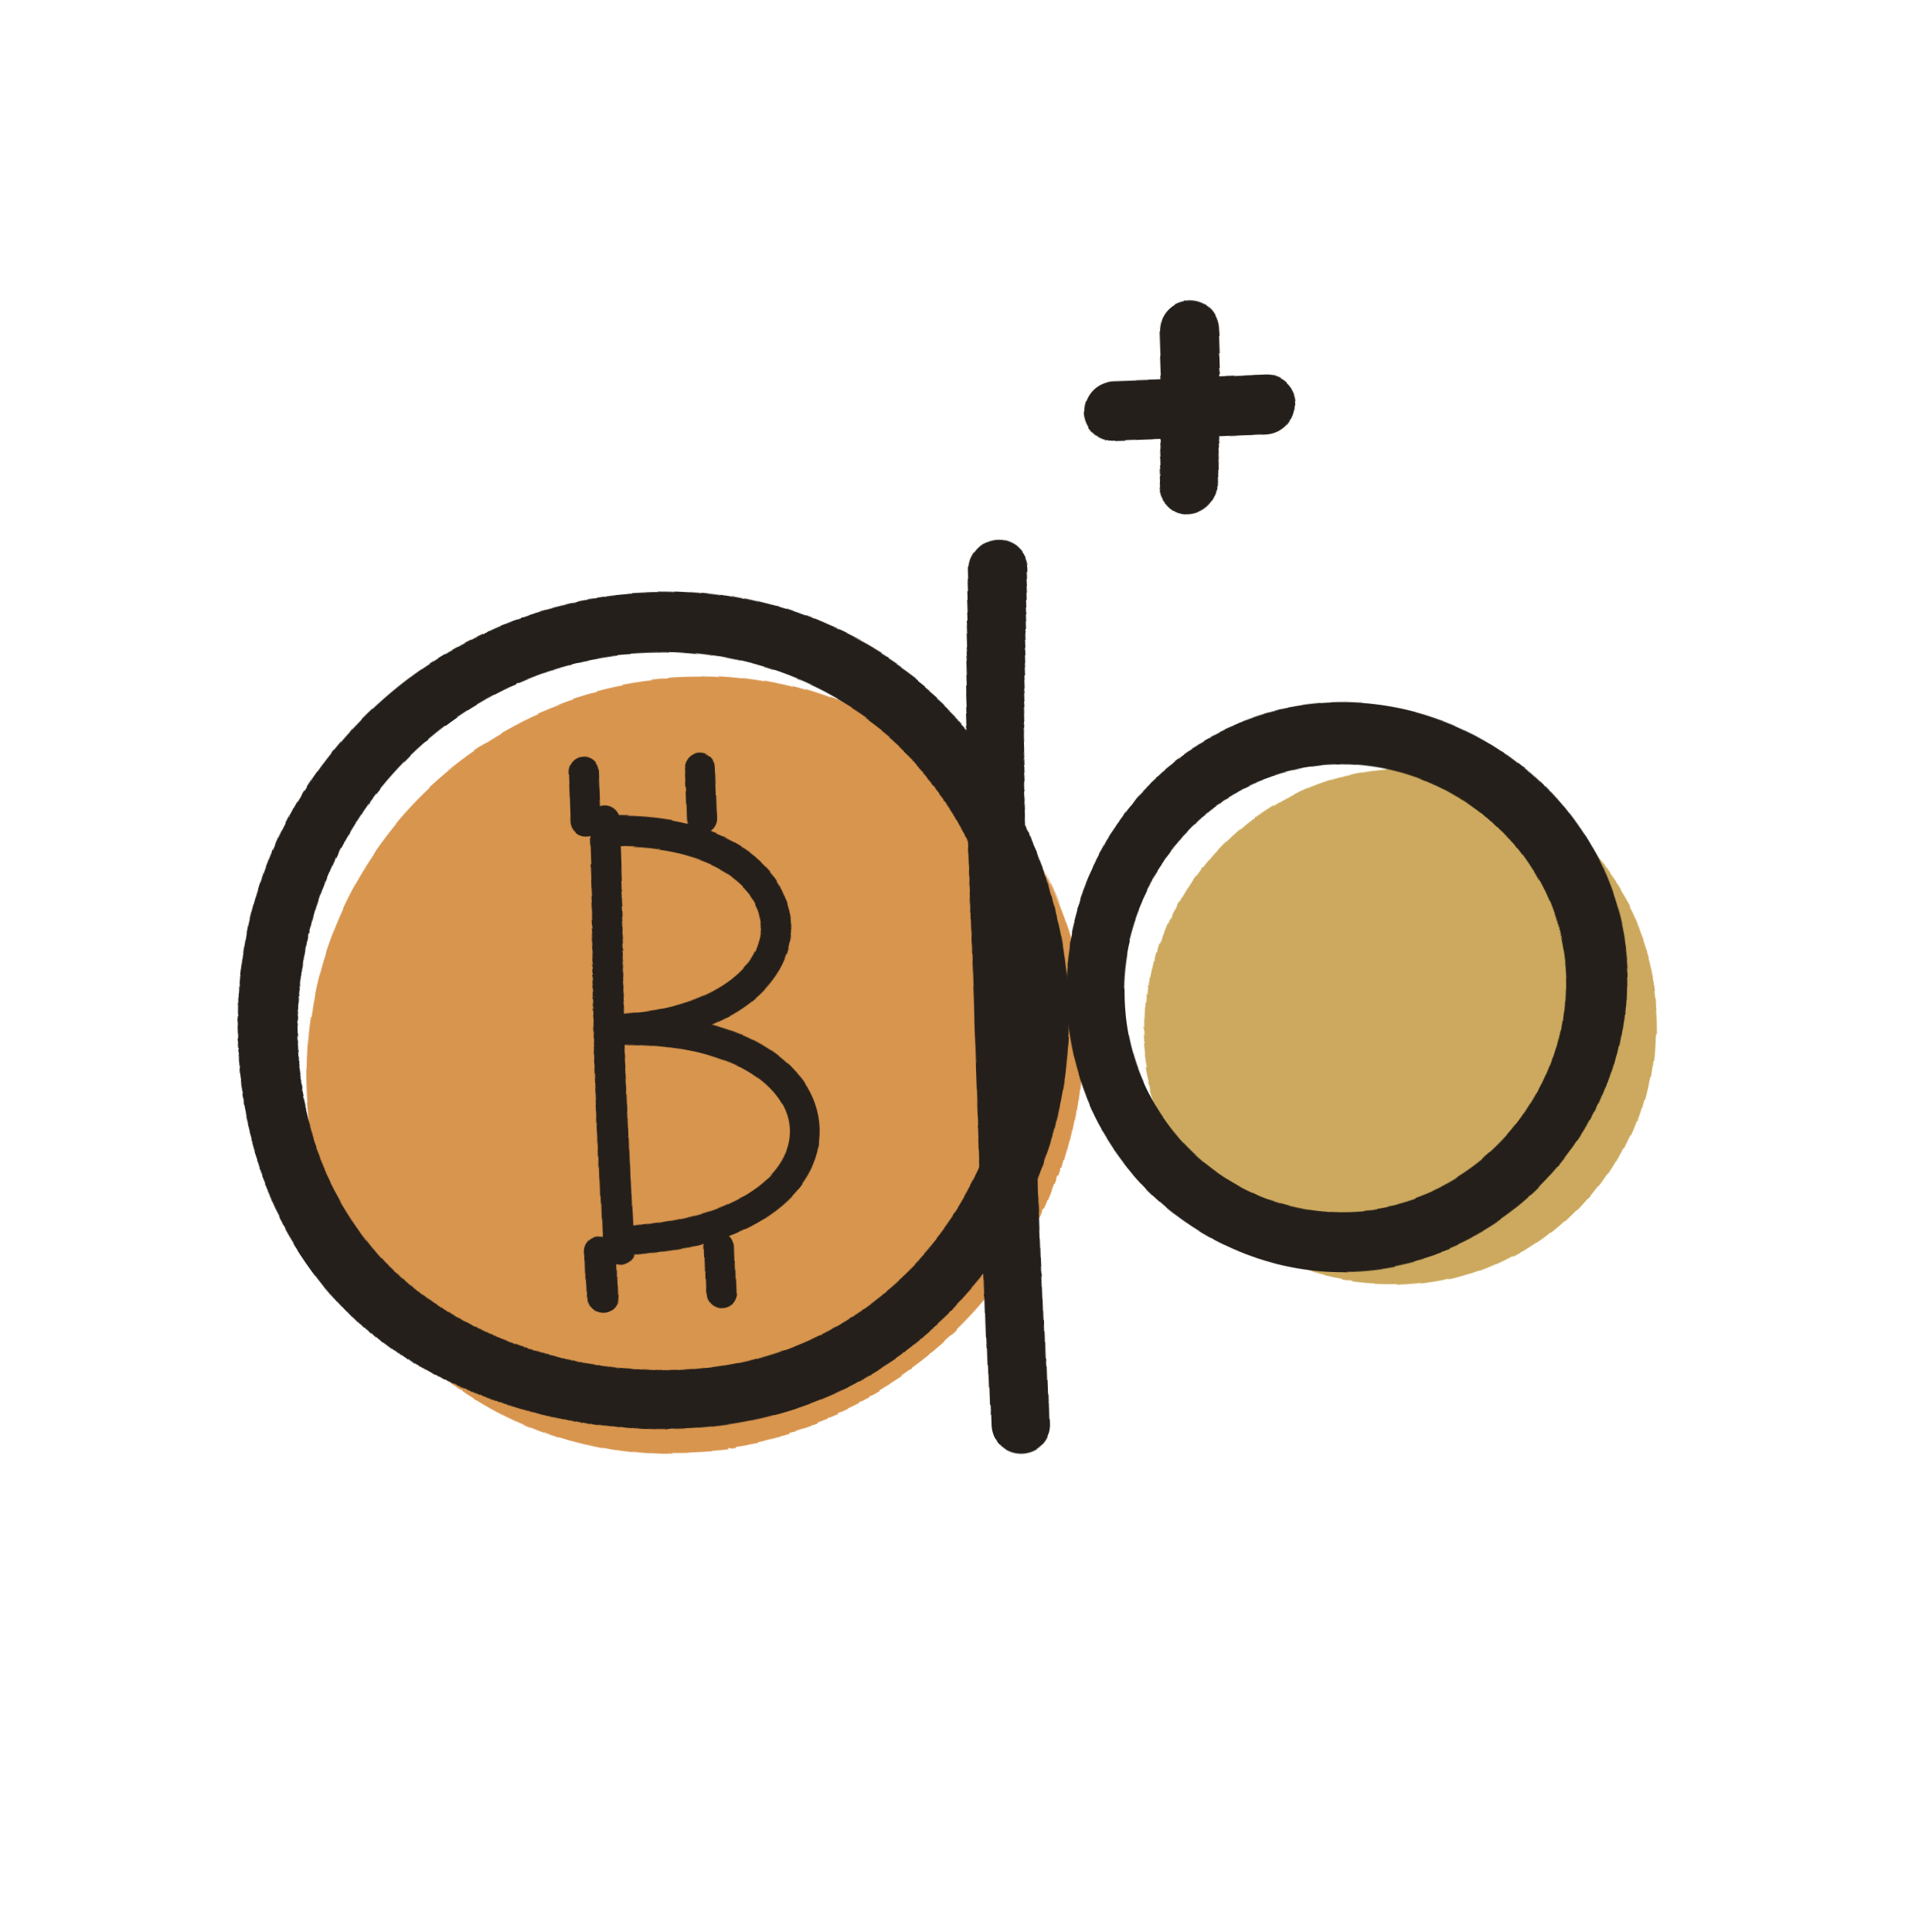
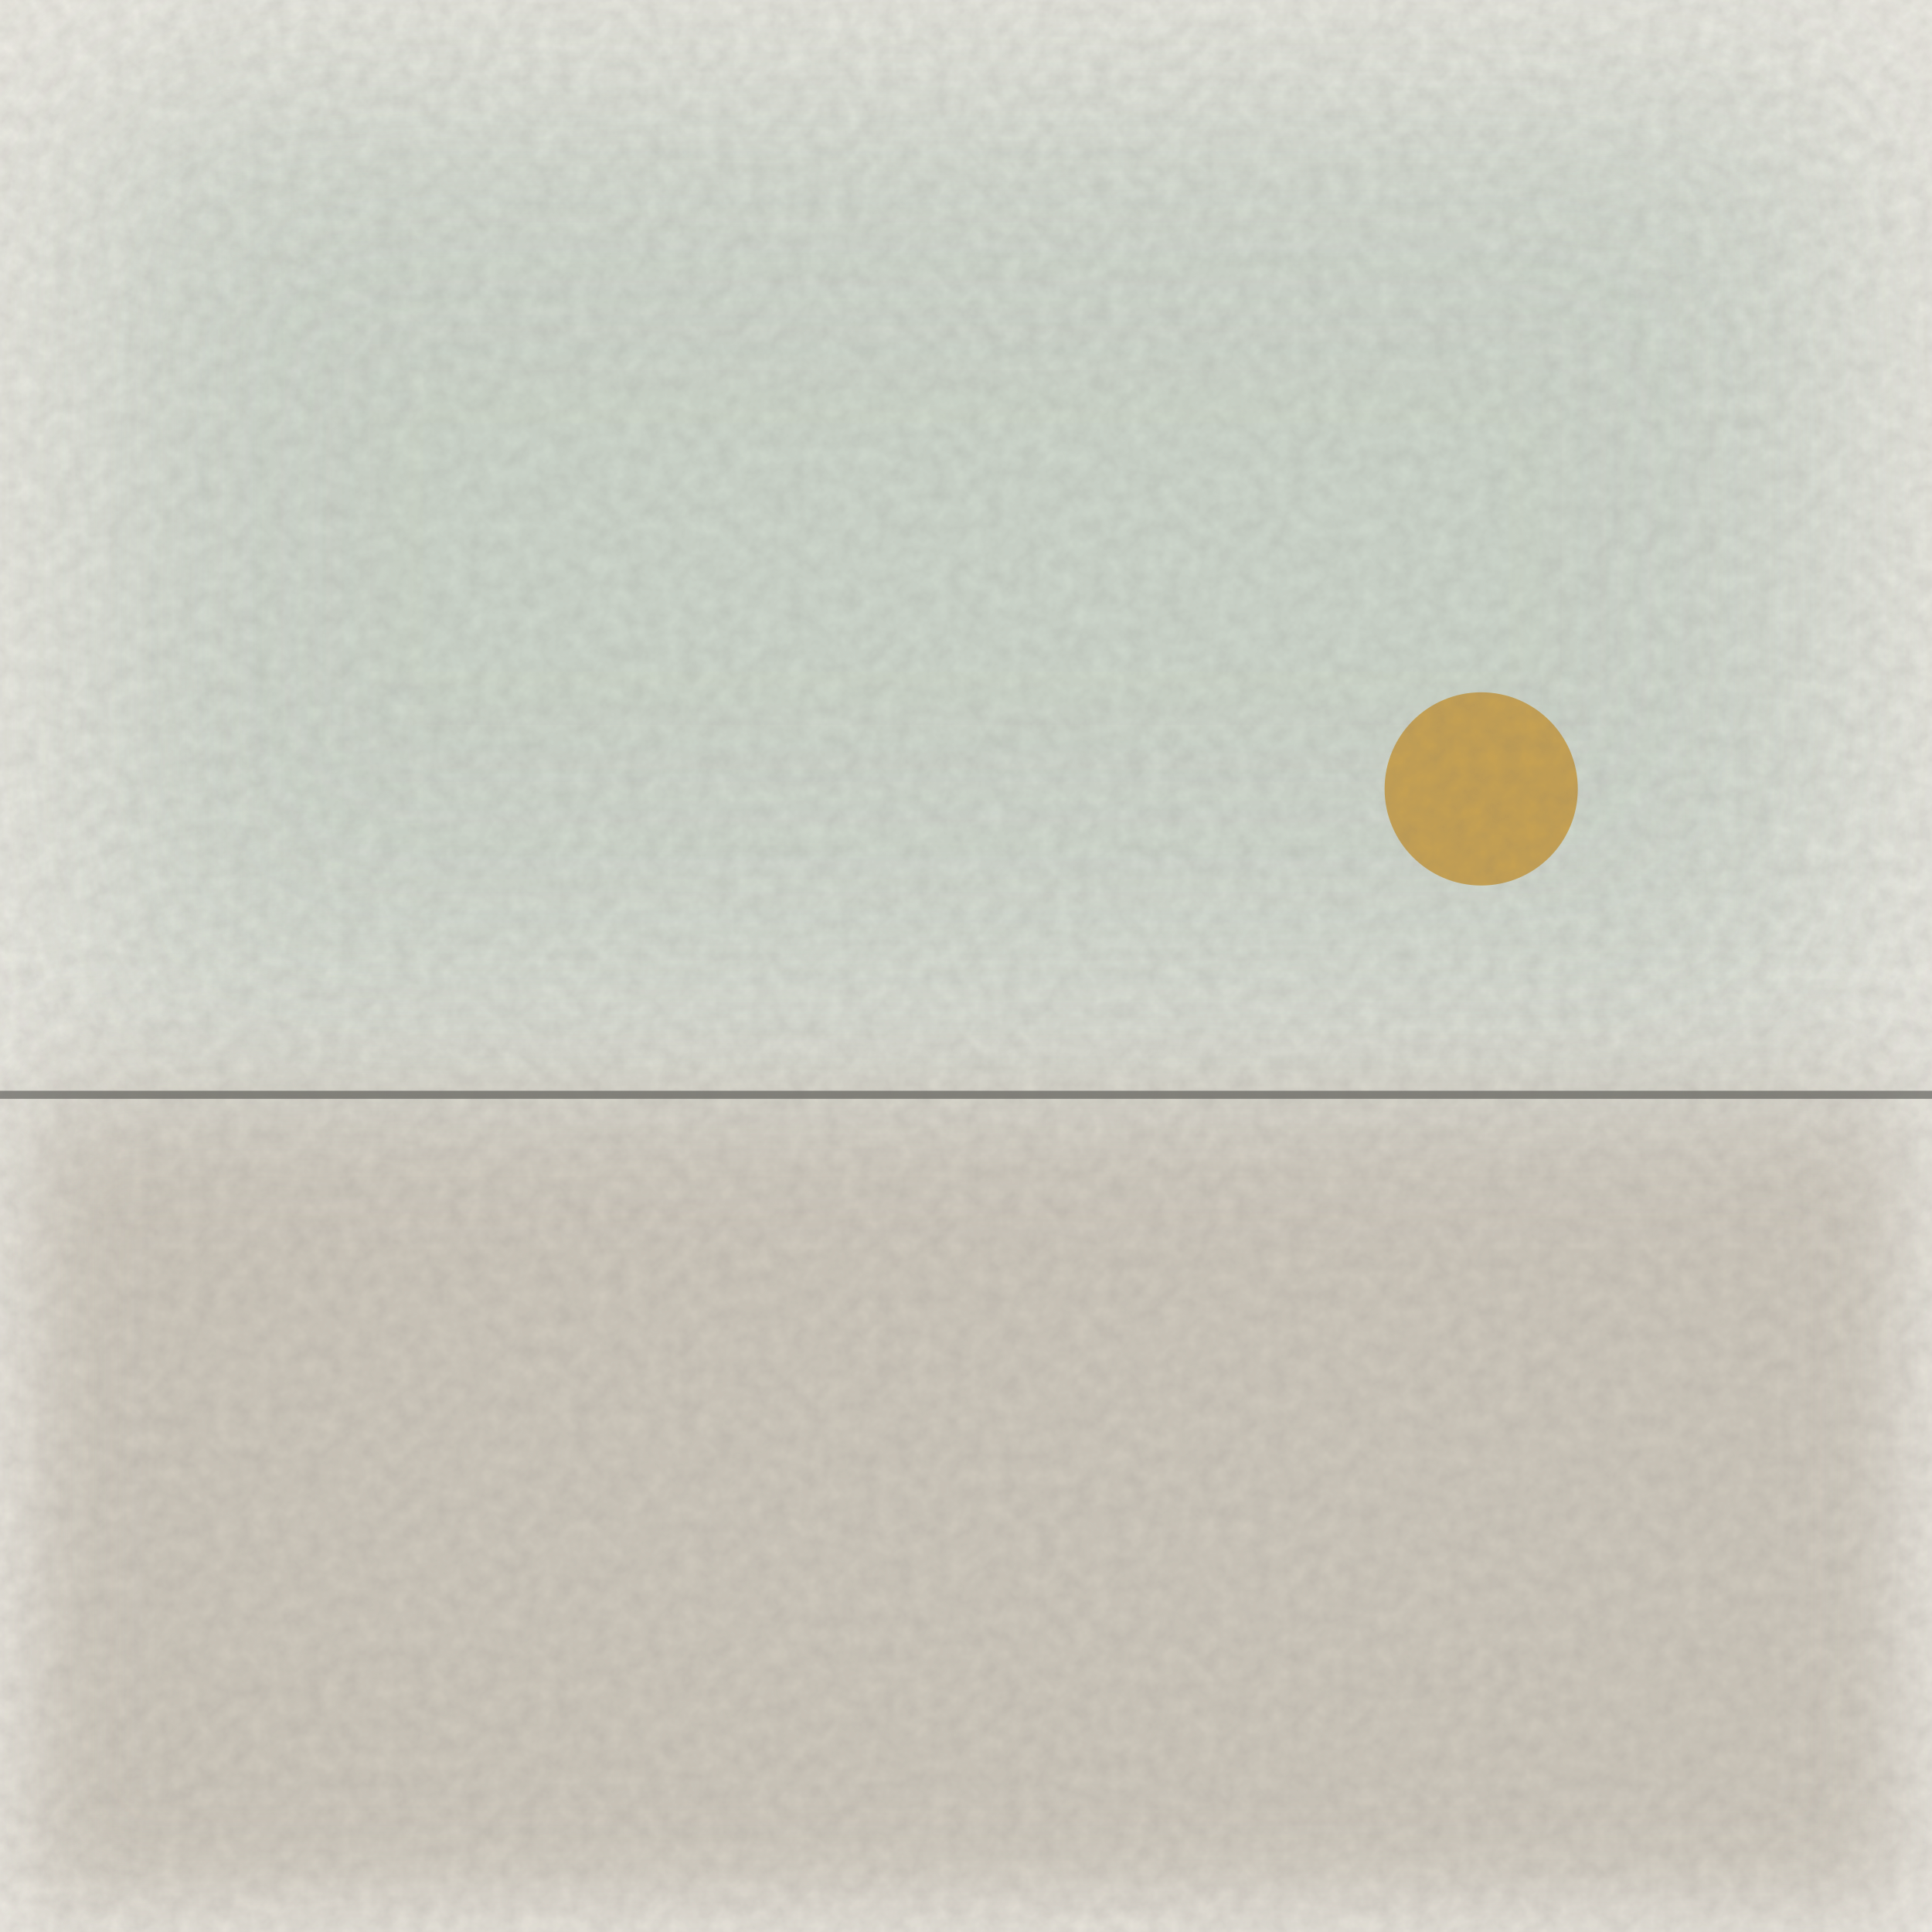
- <svg xmlns="http://www.w3.org/2000/svg" viewBox="0 0 100 100">
+ <svg xmlns="http://www.w3.org/2000/svg" viewBox="0 0 120 120" width="120" height="120">
  <defs>
-     <filter id="ri" x="-30%" y="-30%" width="160%" height="160%">
-       <feTurbulence type="fractalNoise" baseFrequency="0.021" numOctaves="2" seed="310" result="n" />
-       <feDisplacementMap in="SourceGraphic" in2="n" scale="2.7" xChannelSelector="R" yChannelSelector="G" />
+     <clipPath id="c">
+       <rect width="120" height="120" />
+     </clipPath>
+     <filter id="b" x="-50%" y="-50%" width="200%" height="200%">
+       <feGaussianBlur stdDeviation="11" />
    </filter>
-     <filter id="rf" x="-30%" y="-30%" width="160%" height="160%">
-       <feTurbulence type="fractalNoise" baseFrequency="0.015" numOctaves="2" seed="323" result="n" />
-       <feDisplacementMap in="SourceGraphic" in2="n" scale="4.4" xChannelSelector="R" yChannelSelector="G" />
+     <filter id="b2" x="-50%" y="-50%" width="200%" height="200%">
+       <feGaussianBlur stdDeviation="4" />
    </filter>
+     <filter id="g" x="0" y="0" width="100%" height="100%">
+       <feTurbulence type="fractalNoise" baseFrequency="0.9" numOctaves="3" seed="209" stitchTiles="stitch" />
+       <feColorMatrix type="matrix" values="0 0 0 0 0.17  0 0 0 0 0.16  0 0 0 0 0.15  0 0 0 0.55 0" />
+     </filter>
+     <pattern id="h" width="4" height="4" patternUnits="userSpaceOnUse">
+       <circle cx="2" cy="2" r="0.9" fill="#2E2D2A" />
+     </pattern>
  </defs>
-   <g transform="rotate(-2 50 50)">
-     <g filter="url(#rf)" transform="translate(1.6 2.2)" opacity="0.9" stroke="none">
-       <circle cx="34" cy="52" r="20" fill="#D4893B" />
-       <circle cx="70" cy="52" r="13" fill="#C7A04C" />
-     </g>
-     <g filter="url(#ri)" fill="none" stroke="#241f1a" stroke-width="3.1" stroke-linecap="round" stroke-linejoin="round">
-       <circle cx="34" cy="52" r="20" />
-       <g transform="translate(34 52) scale(0.5) translate(-50 -50)">
-         <path d="M45 30 L45 74" />
-         <path d="M43 25 L43 30" />
-         <path d="M55 25 L55 30" />
-         <path d="M43 74 L43 79" />
-         <path d="M55 74 L55 79" />
-         <path d="M45 31 C68 31,68 51,45 51" />
-         <path d="M45 51 C71 51,71 73,45 73" />
-       </g>
-       <circle cx="70" cy="52" r="13" />
-       <path d="M52 30 L52 74" />
-       <path d="M58 22 L66 22" />
-       <path d="M62 18 L62 26" />
-     </g>
+   <g clip-path="url(#c)">
+     <rect width="120" height="120" fill="#F2EFE8" />
+     <rect x="-20" y="-20" width="160" height="88" fill="#C9D3C8" opacity="0.85" filter="url(#b)" />
+     <rect x="-20" y="68" width="160" height="80" fill="#CFC9BD" filter="url(#b2)" />
+     <circle cx="92" cy="49" r="6" fill="#C7A04C" opacity="0.95" />
+     <line x1="0" y1="68" x2="120" y2="68" stroke="#2E2D2A" stroke-width="0.5" opacity="0.5" />
+     <rect width="120" height="120" filter="url(#g)" opacity="0.35" />
  </g>
</svg>
